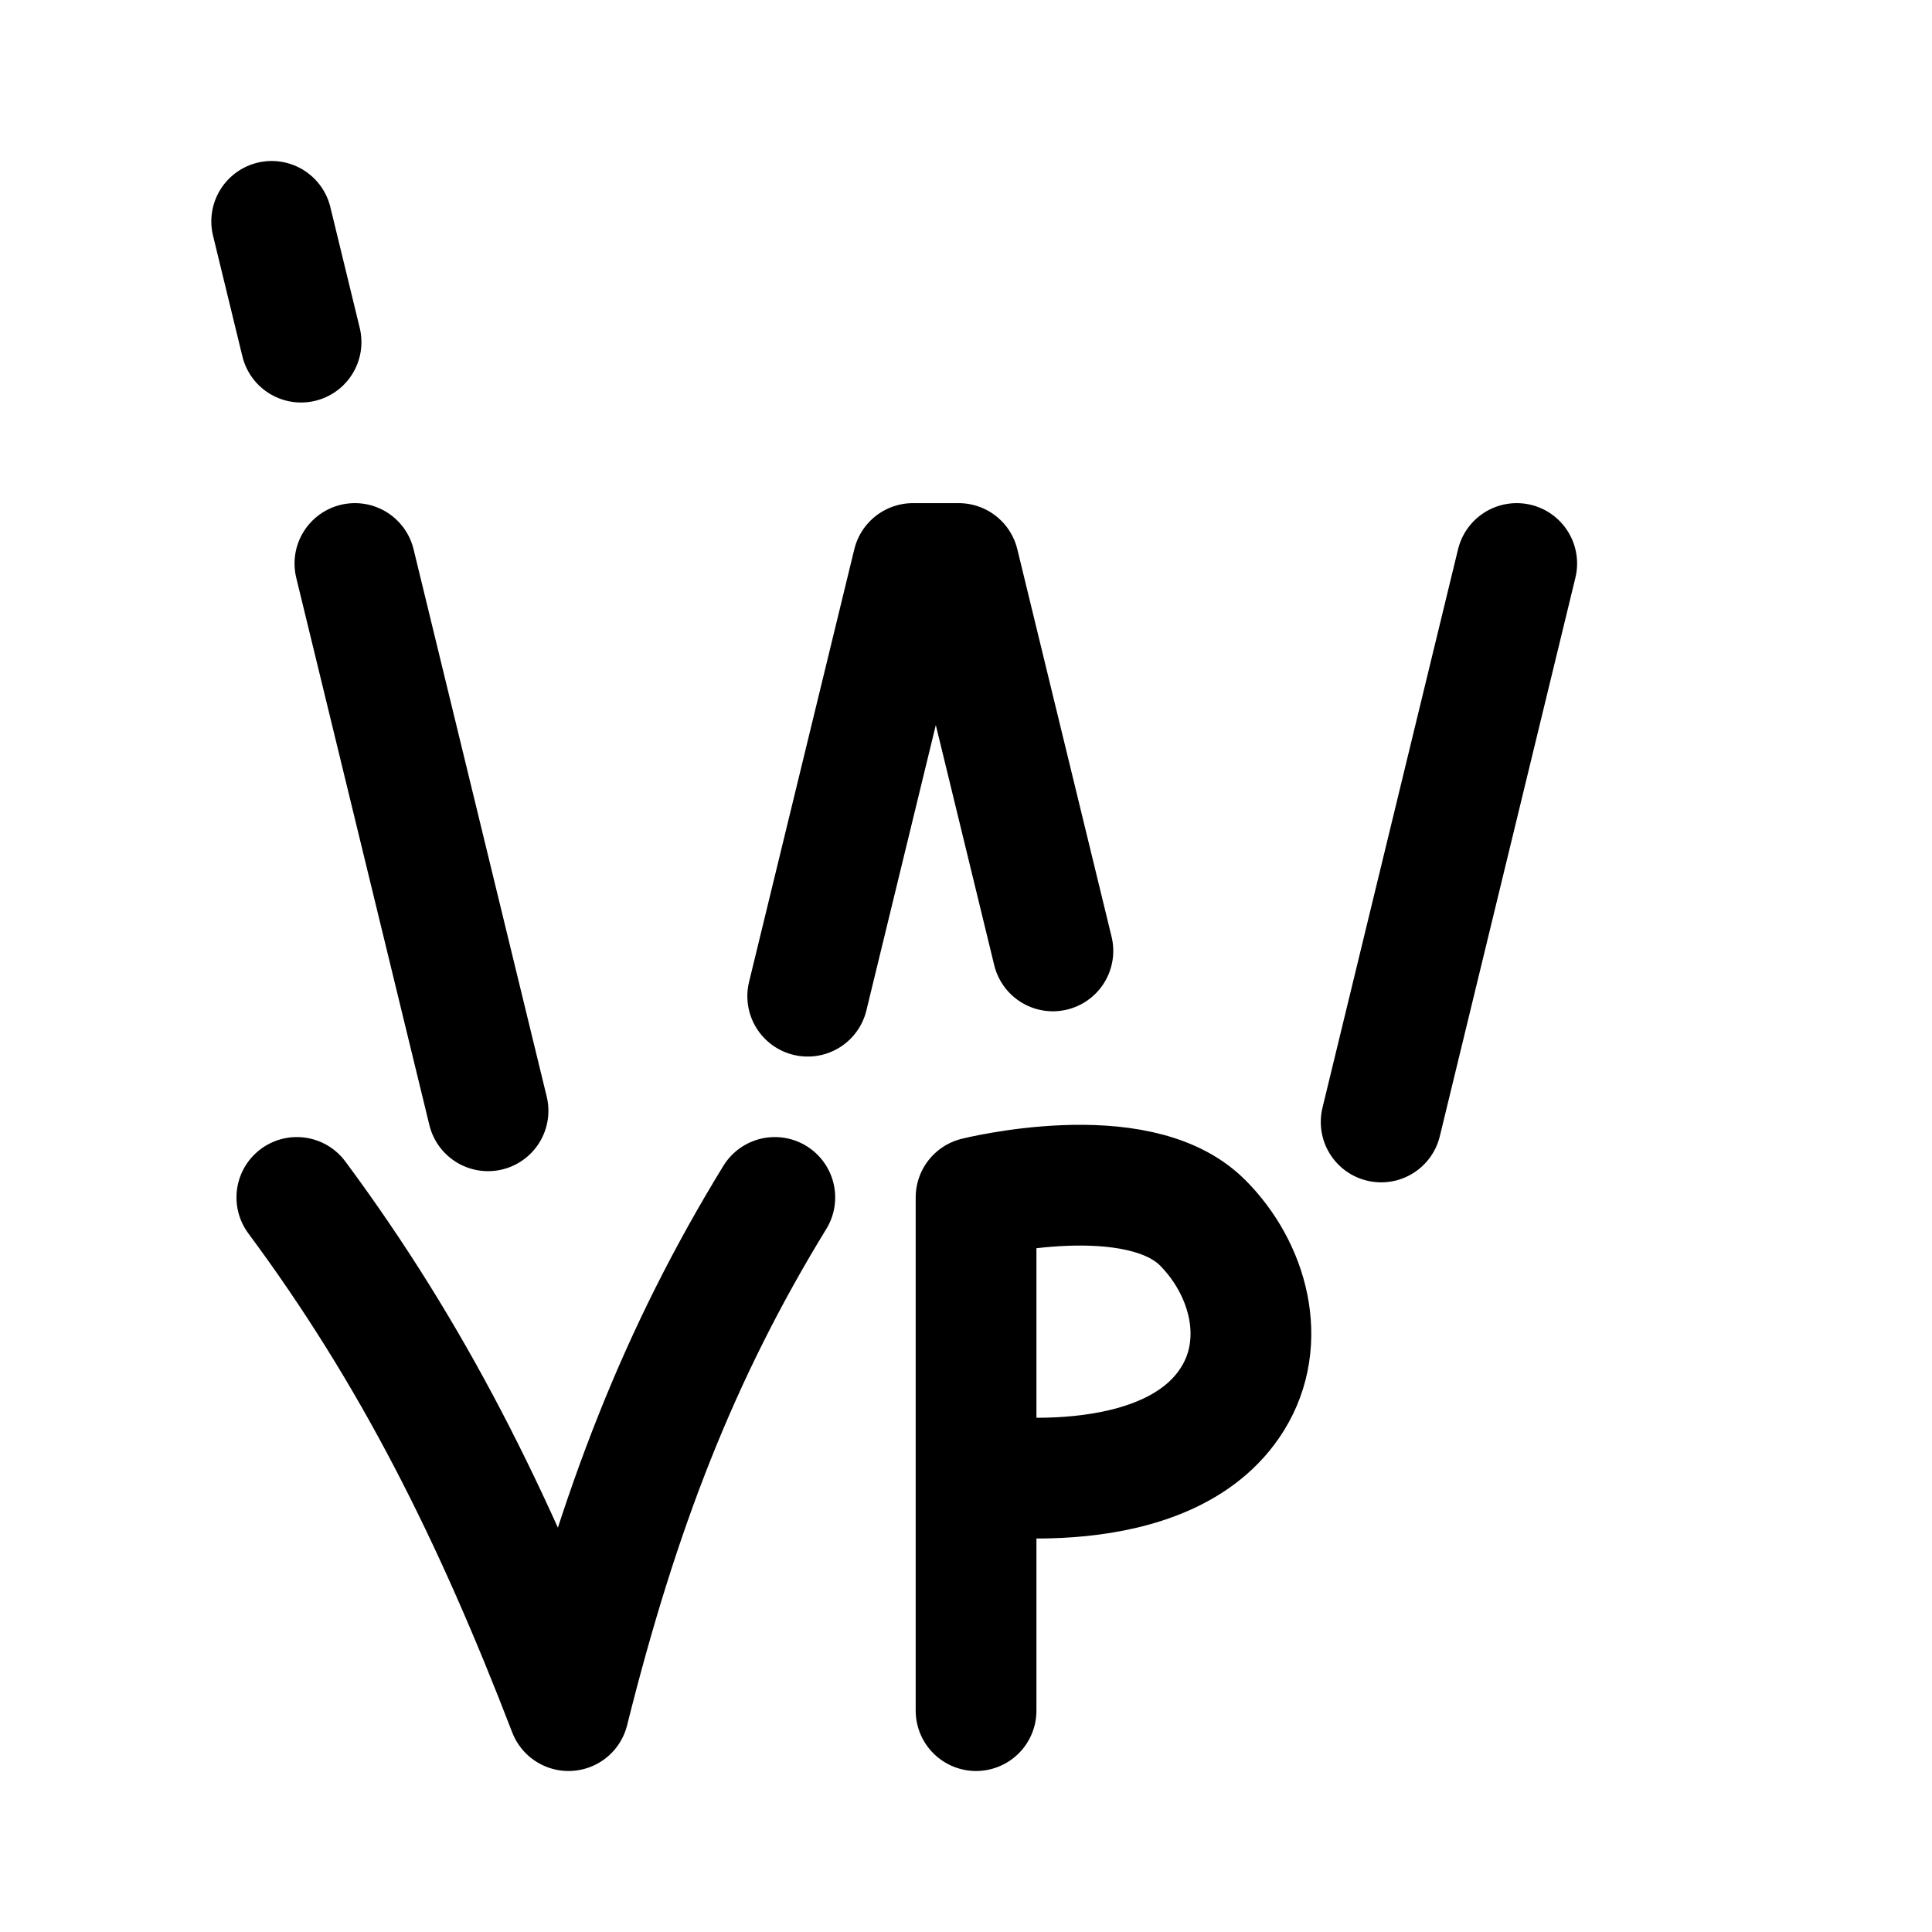
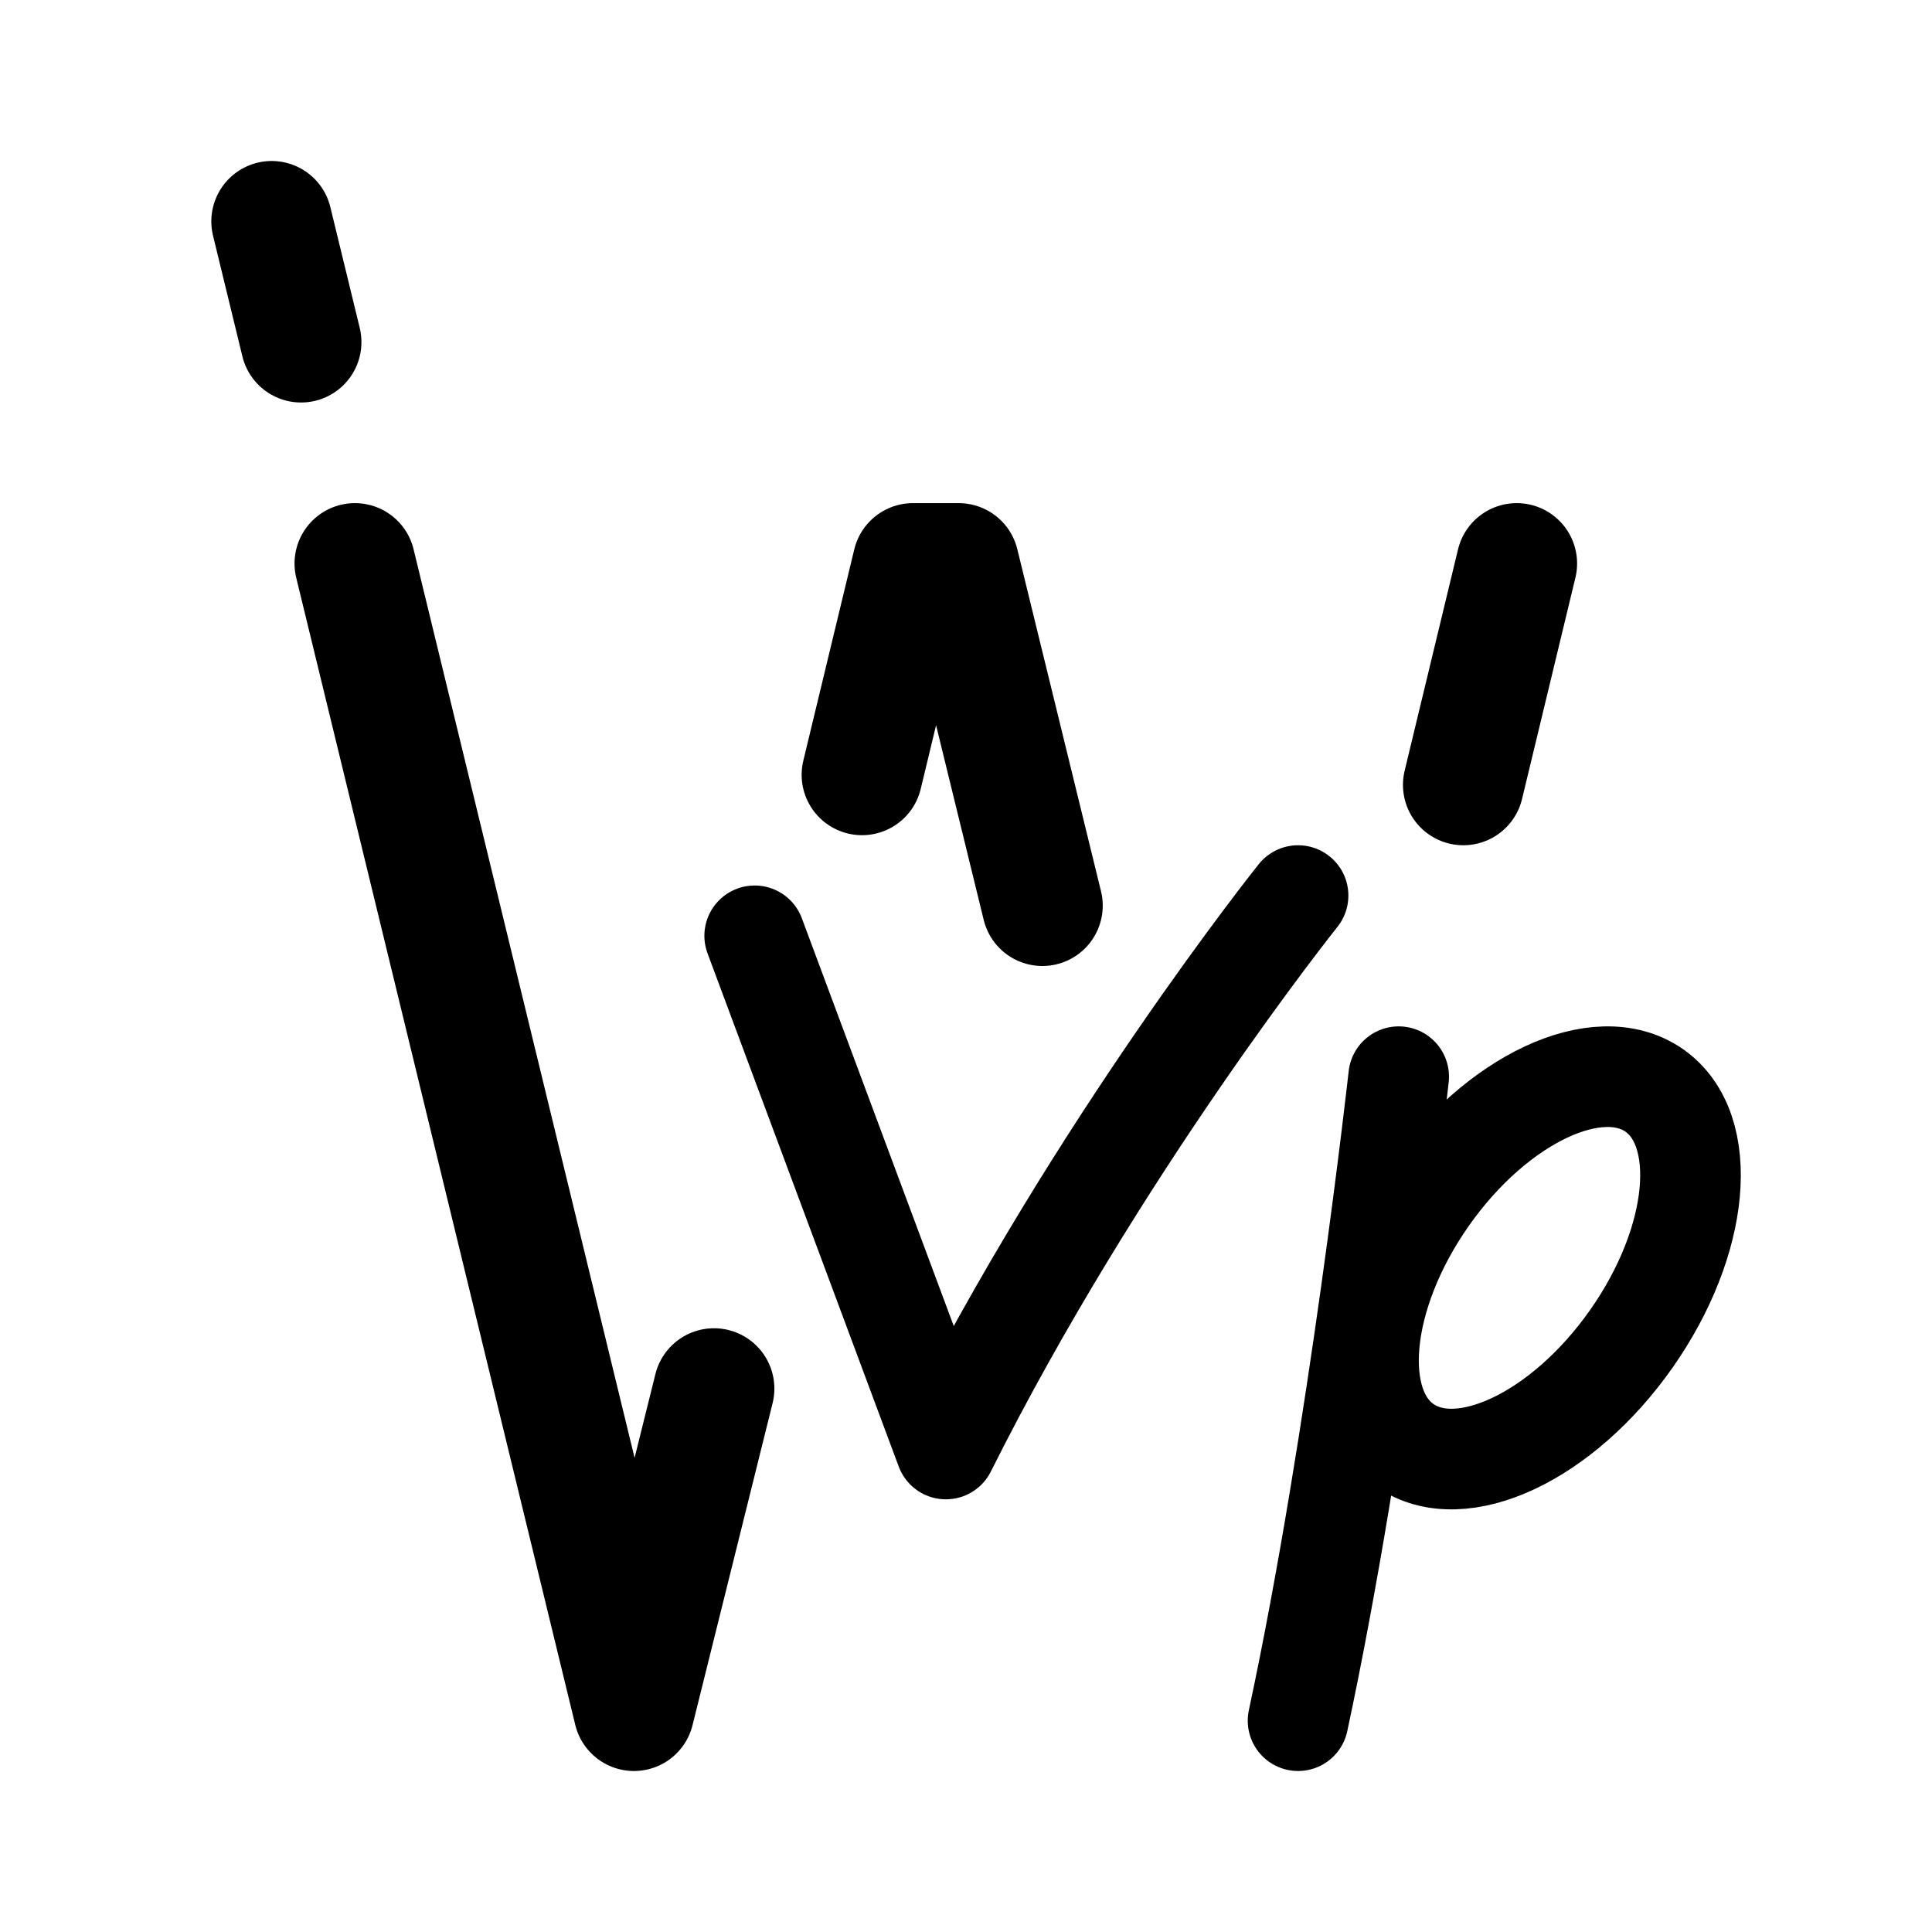
<svg xmlns="http://www.w3.org/2000/svg" width="192" height="192" fill="none">
-   <path d="m27 22 2.919 12m5.351 22 13.23 54.389M80.27 99l10.46-43h4.54l9.365 38.5M150.73 56l-13.473 55.5M29.5 119c11.5 15.5 19.5 31.5 27 51 5-20 11-35.5 20.5-51m20 51v-23.5m0 0V119s16-4 22.5 2.5c4.558 4.558 6.541 11.78 3 17.5-6.5 10.5-25.5 7.5-25.5 7.5Z" stroke="#000" stroke-width="12" stroke-linecap="round" stroke-linejoin="round" />
+   <path d="m27 22 2.919 12m5.351 22L63 170l7.957-32m79.773-82-5.305 22m-41.836 12L95.27 56h-4.54l-5.064 21" stroke="#000" stroke-width="12" stroke-linecap="round" stroke-linejoin="round" />
+   <path d="m75 93 19 51c15-30 35-55 35-55m10 18s-4 36-10 64" stroke="#000" stroke-width="10" stroke-linecap="round" stroke-linejoin="round" />
+   <path d="M162.116 133.056c-6.846 9.74-16.925 14.477-22.512 10.58-5.587-3.897-4.566-14.952 2.28-24.692s16.925-14.477 22.512-10.58c5.587 3.897 4.566 14.952-2.28 24.692Z" stroke="#000" stroke-width="10" stroke-linecap="round" stroke-linejoin="round" />
</svg>
